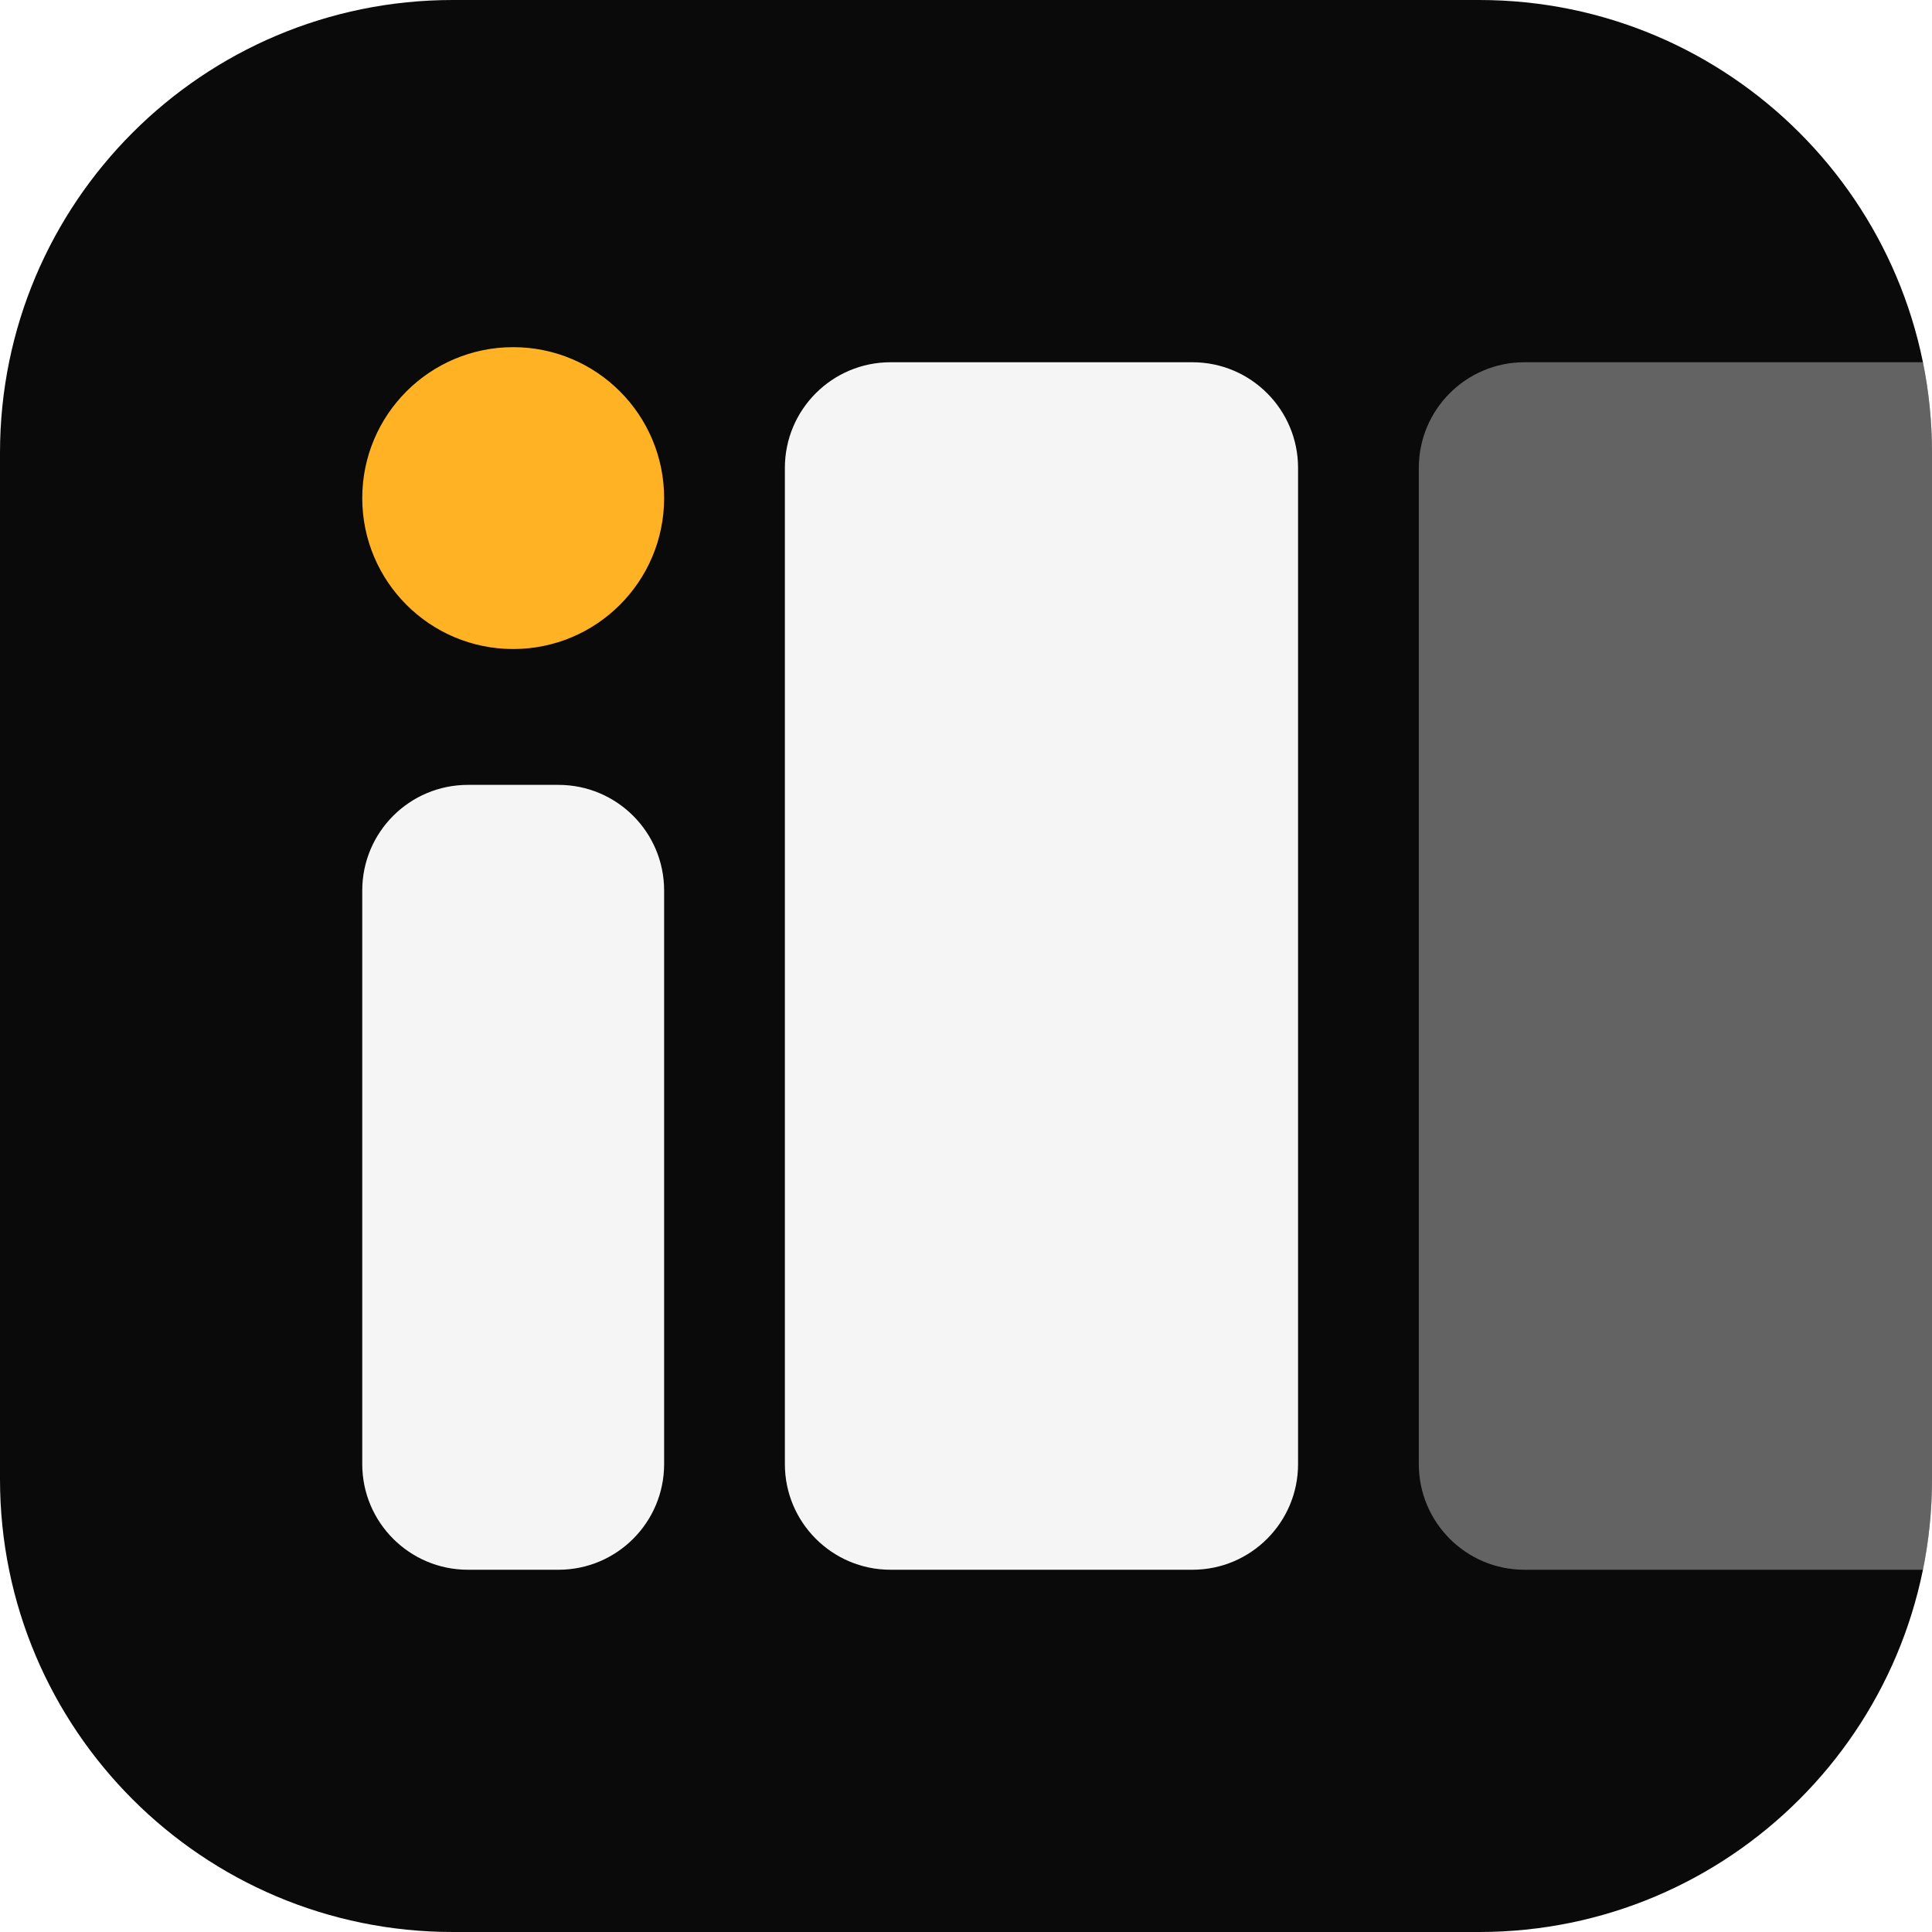
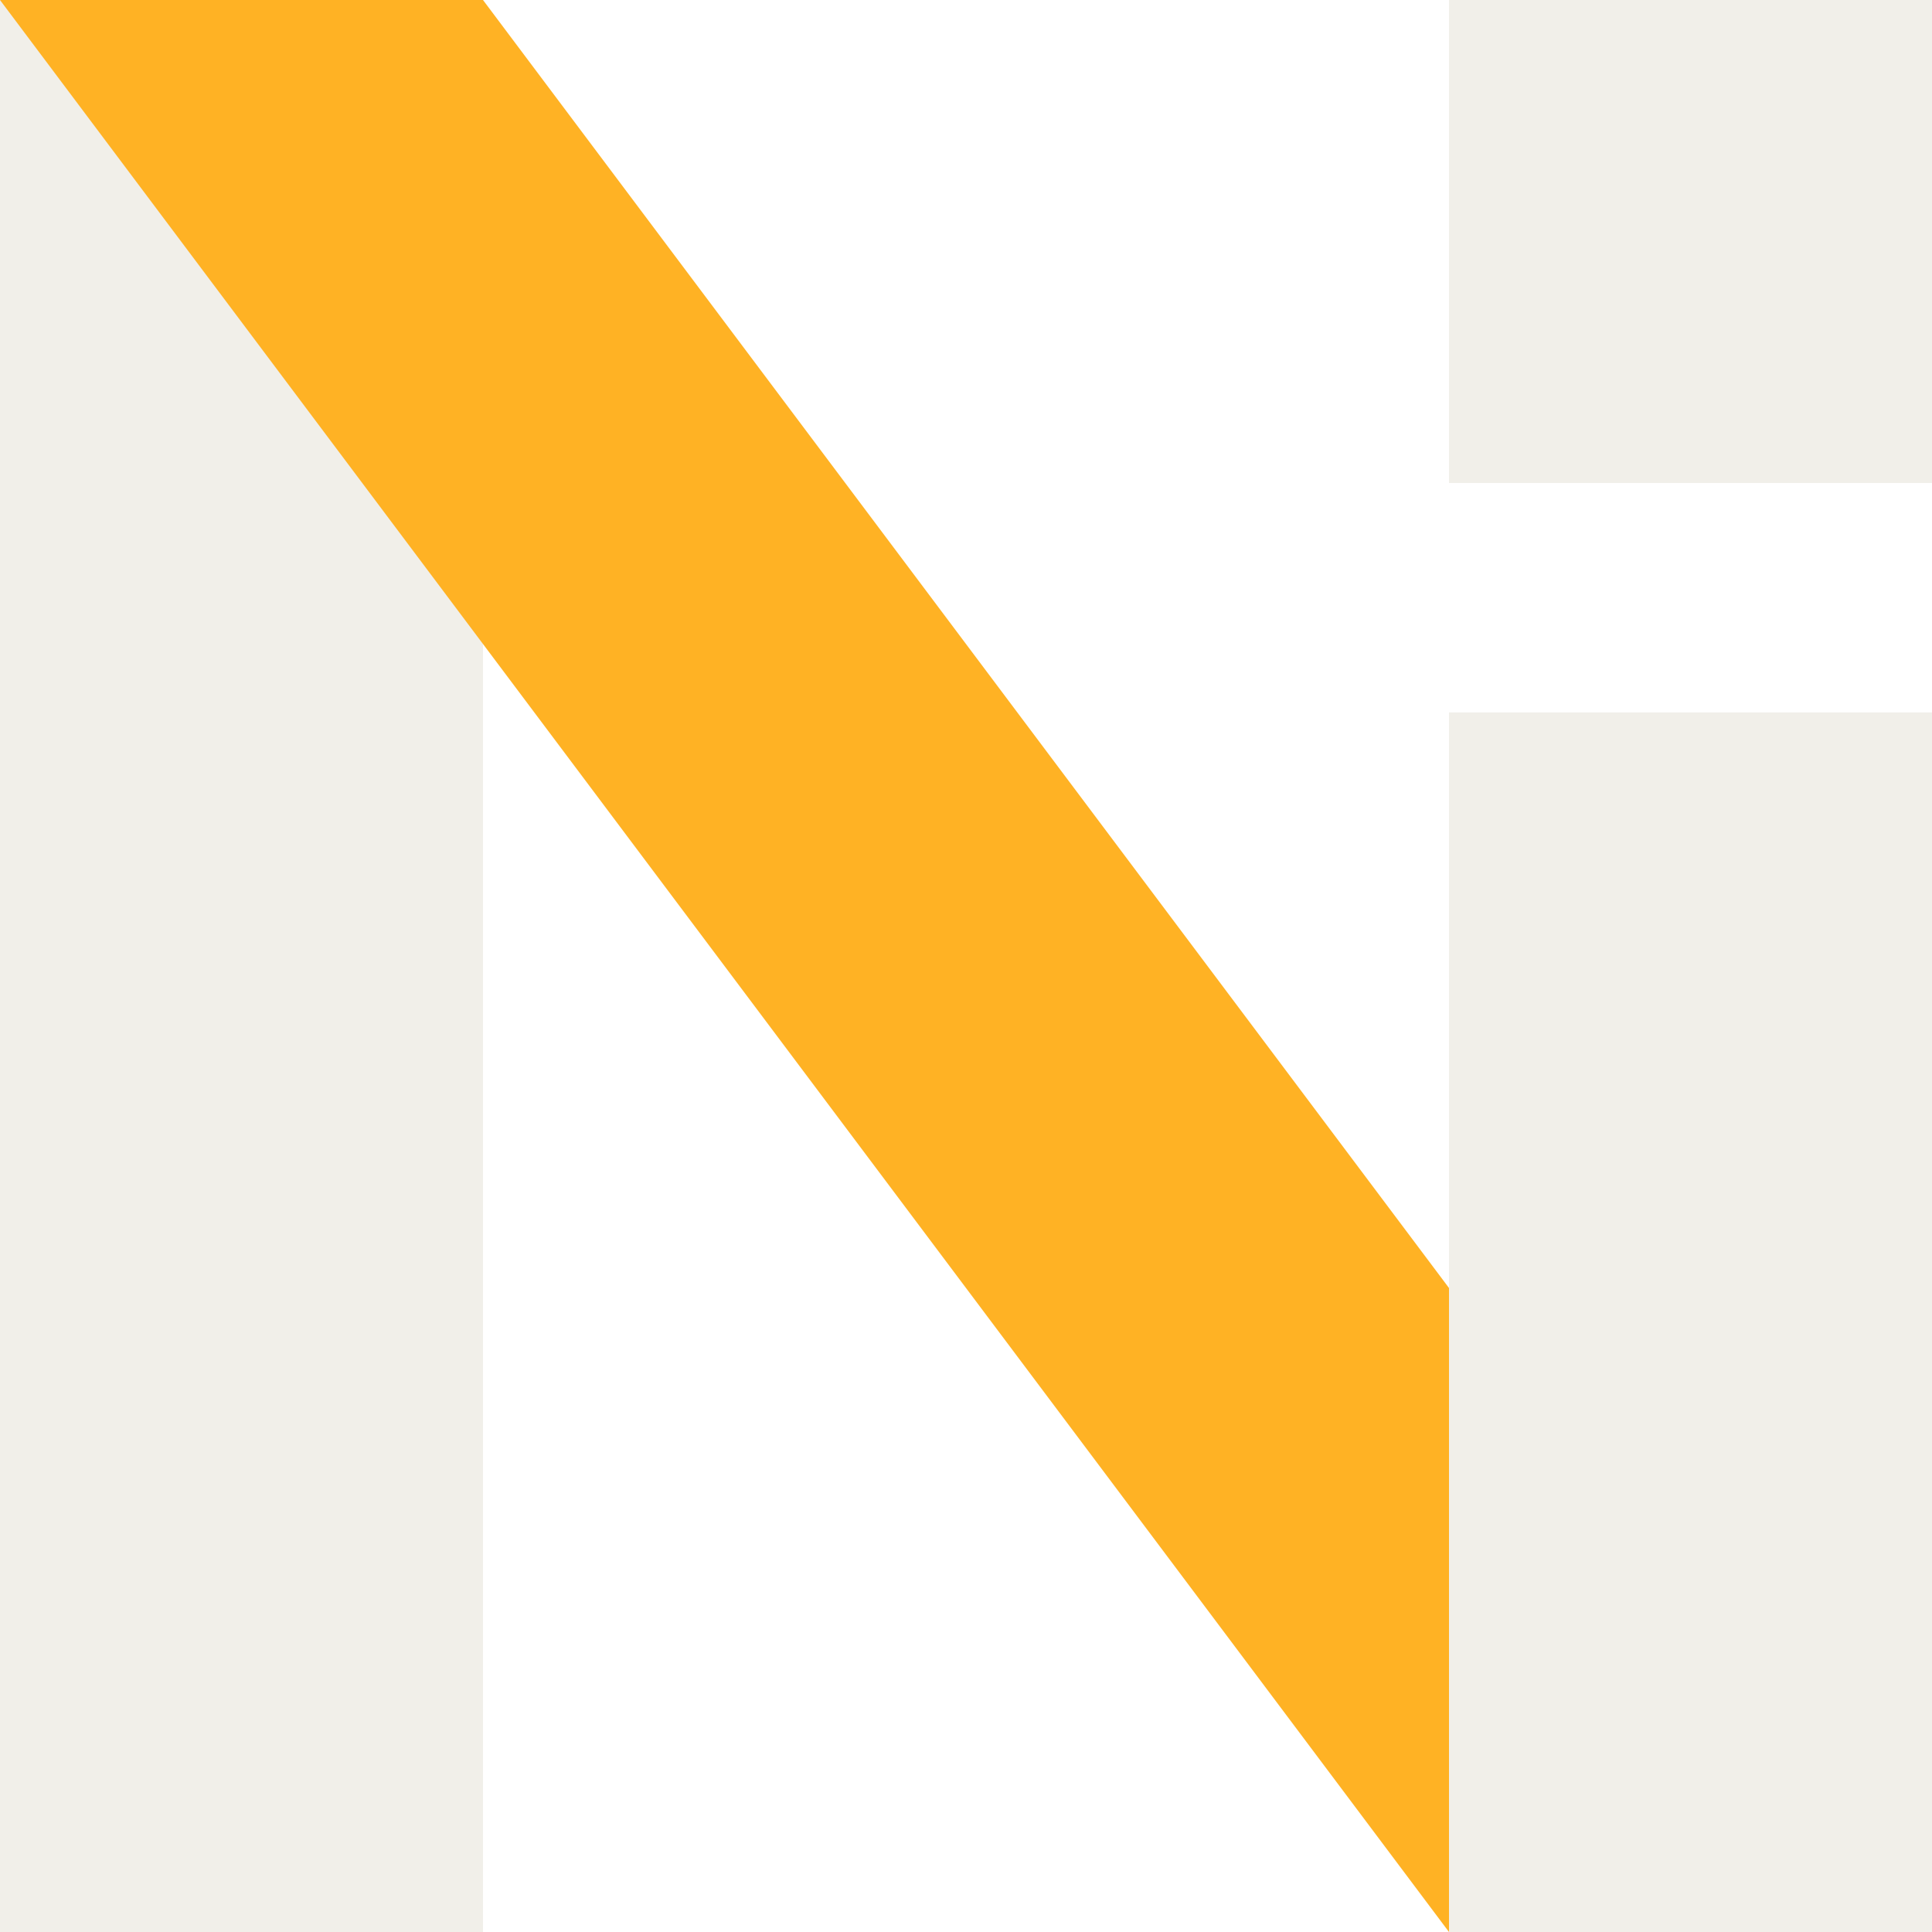
- <svg xmlns="http://www.w3.org/2000/svg" viewBox="0 0 64 64">
-   <defs>
-     <clipPath id="t">
-       <rect width="64" height="64" rx="15" />
-     </clipPath>
-   </defs>
-   <g clip-path="url(#t)">
-     <rect width="64" height="64" fill="#0a0a0a" />
-     <circle cx="17" cy="16.5" r="5" fill="#ffb224" />
-     <rect x="12" y="26" width="10" height="26" rx="3.5" fill="#f5f5f5" />
-     <rect x="26" y="12" width="17" height="40" rx="3.5" fill="#f5f5f5" />
-     <rect x="47" y="12" width="24" height="40" rx="3.5" fill="#f5f5f5" fill-opacity="0.38" />
-   </g>
+ <svg xmlns="http://www.w3.org/2000/svg" viewBox="96 96 320 320">
+   <style>.i{fill:#f1efe9}.f{fill:#ffb224}@media (prefers-color-scheme:light){.i{fill:#0b0b0c}.f{fill:#f29a06}}</style>
+   <path class="i" d="M96 416V96h80v320z" />
+   <path class="f" d="M96 96h80l240 320h-80z" />
+   <path class="i" d="M336 416V214h80v202z" />
+   <path class="i" d="M336 96h80v80h-80z" />
</svg>
